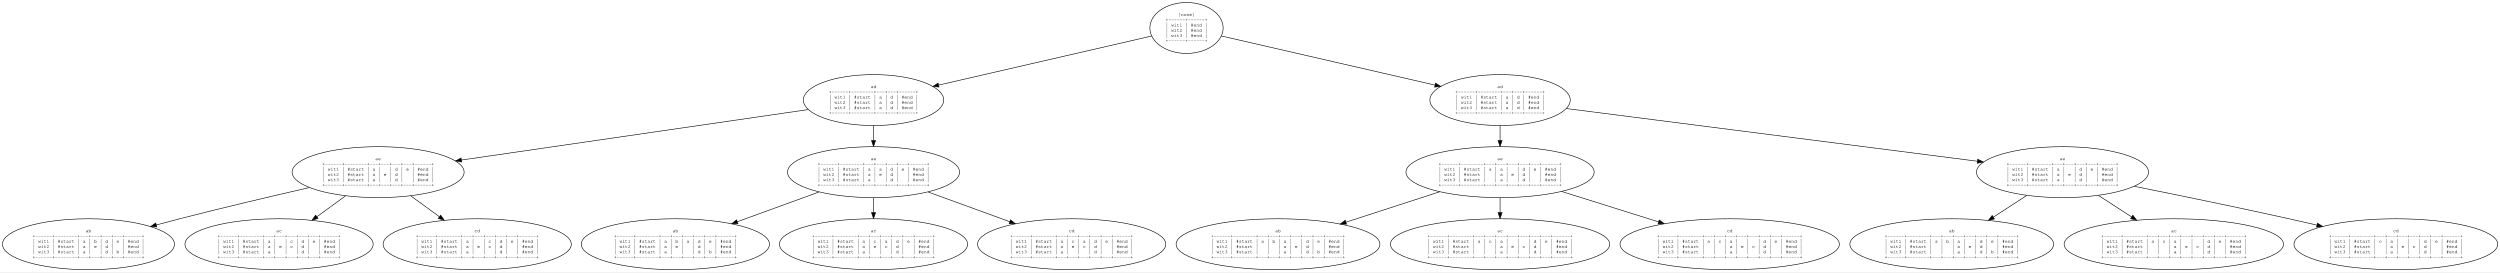
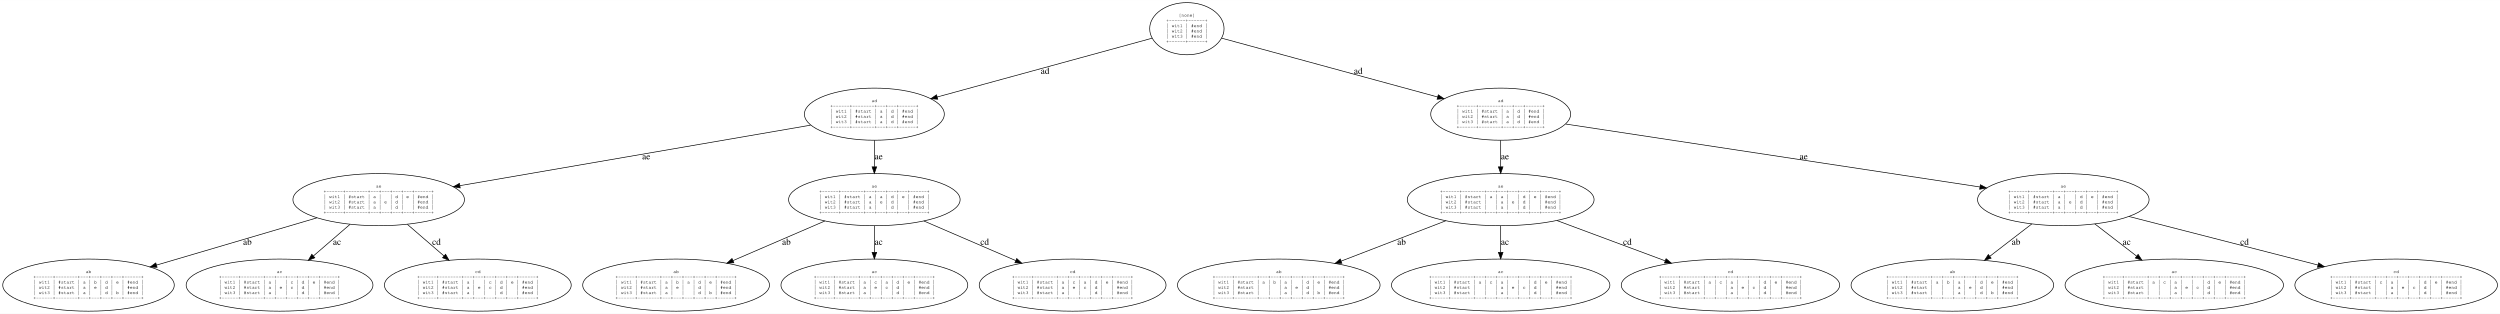
- <svg xmlns="http://www.w3.org/2000/svg" width="4289pt" height="467pt" viewBox="0.00 0.00 4289.44 466.72">
-   <g id="graph0" class="graph" transform="scale(1 1) rotate(0) translate(4 462.725)">
-     <polygon fill="#ffffff" stroke="transparent" points="-4,4 -4,-462.725 4285.441,-462.725 4285.441,4 -4,4" />
+ <svg xmlns="http://www.w3.org/2000/svg" width="3808pt" height="478pt" viewBox="0.00 0.00 3807.96 477.78">
+   <g id="graph0" class="graph" transform="scale(1 1) rotate(0) translate(4 473.7838)">
+     <polygon fill="#ffffff" stroke="transparent" points="-4,4 -4,-473.784 3803.964,-473.784 3803.964,4 -4,4" />
    <g id="node1" class="node">
-       <ellipse fill="none" stroke="#000000" cx="2031.785" cy="-414.884" rx="62.865" ry="43.682" />
-       <text text-anchor="middle" x="2031.785" y="-435.484" font-family="Courier,monospace" font-size="8.00" fill="#000000">[none]</text>
-       <text text-anchor="middle" x="2031.785" y="-426.484" font-family="Courier,monospace" font-size="8.00" fill="#000000">+------+------+</text>
-       <text text-anchor="middle" x="2031.785" y="-417.484" font-family="Courier,monospace" font-size="8.00" fill="#000000">| wit1 | #end |</text>
-       <text text-anchor="middle" x="2031.785" y="-408.484" font-family="Courier,monospace" font-size="8.00" fill="#000000">| wit2 | #end |</text>
-       <text text-anchor="middle" x="2031.785" y="-399.484" font-family="Courier,monospace" font-size="8.00" fill="#000000">| wit3 | #end |</text>
-       <text text-anchor="middle" x="2031.785" y="-390.484" font-family="Courier,monospace" font-size="8.00" fill="#000000">+------+------+</text>
+       <ellipse fill="none" stroke="#000000" cx="1803.815" cy="-430.186" rx="56.637" ry="39.696" />
+       <text text-anchor="middle" x="1803.815" y="-448.586" font-family="Courier,monospace" font-size="7.00" fill="#000000">[none]</text>
+       <text text-anchor="middle" x="1803.815" y="-440.586" font-family="Courier,monospace" font-size="7.00" fill="#000000">+------+------+</text>
+       <text text-anchor="middle" x="1803.815" y="-432.586" font-family="Courier,monospace" font-size="7.00" fill="#000000">| wit1 | #end |</text>
+       <text text-anchor="middle" x="1803.815" y="-424.586" font-family="Courier,monospace" font-size="7.00" fill="#000000">| wit2 | #end |</text>
+       <text text-anchor="middle" x="1803.815" y="-416.586" font-family="Courier,monospace" font-size="7.00" fill="#000000">| wit3 | #end |</text>
+       <text text-anchor="middle" x="1803.815" y="-408.586" font-family="Courier,monospace" font-size="7.00" fill="#000000">+------+------+</text>
    </g>
    <g id="node2" class="node">
-       <ellipse fill="none" stroke="#000000" cx="1494.785" cy="-291.203" rx="120.417" ry="43.682" />
-       <text text-anchor="middle" x="1494.785" y="-311.803" font-family="Courier,monospace" font-size="8.00" fill="#000000">ad</text>
-       <text text-anchor="middle" x="1494.785" y="-302.803" font-family="Courier,monospace" font-size="8.00" fill="#000000">+------+--------+---+---+------+</text>
-       <text text-anchor="middle" x="1494.785" y="-293.803" font-family="Courier,monospace" font-size="8.00" fill="#000000">| wit1 | #start | a | d | #end |</text>
-       <text text-anchor="middle" x="1494.785" y="-284.803" font-family="Courier,monospace" font-size="8.00" fill="#000000">| wit2 | #start | a | d | #end |</text>
-       <text text-anchor="middle" x="1494.785" y="-275.803" font-family="Courier,monospace" font-size="8.00" fill="#000000">| wit3 | #start | a | d | #end |</text>
-       <text text-anchor="middle" x="1494.785" y="-266.803" font-family="Courier,monospace" font-size="8.00" fill="#000000">+------+--------+---+---+------+</text>
+       <ellipse fill="none" stroke="#000000" cx="1327.815" cy="-299.99" rx="106.547" ry="39.696" />
+       <text text-anchor="middle" x="1327.815" y="-318.39" font-family="Courier,monospace" font-size="7.00" fill="#000000">ad</text>
+       <text text-anchor="middle" x="1327.815" y="-310.39" font-family="Courier,monospace" font-size="7.00" fill="#000000">+------+--------+---+---+------+</text>
+       <text text-anchor="middle" x="1327.815" y="-302.39" font-family="Courier,monospace" font-size="7.00" fill="#000000">| wit1 | #start | a | d | #end |</text>
+       <text text-anchor="middle" x="1327.815" y="-294.39" font-family="Courier,monospace" font-size="7.00" fill="#000000">| wit2 | #start | a | d | #end |</text>
+       <text text-anchor="middle" x="1327.815" y="-286.39" font-family="Courier,monospace" font-size="7.00" fill="#000000">| wit3 | #start | a | d | #end |</text>
+       <text text-anchor="middle" x="1327.815" y="-278.39" font-family="Courier,monospace" font-size="7.00" fill="#000000">+------+--------+---+---+------+</text>
    </g>
    <g id="edge1" class="edge">
-       <path fill="none" stroke="#000000" d="M1972.007,-401.116C1883.903,-380.824 1717.638,-342.53 1606.515,-316.937" />
-       <polygon fill="#000000" stroke="#000000" points="1607.138,-313.488 1596.607,-314.655 1605.567,-320.31 1607.138,-313.488" />
+       <path fill="none" stroke="#000000" d="M1751.056,-415.755C1672.112,-394.162 1522.008,-353.106 1423.432,-326.143" />
+       <polygon fill="#000000" stroke="#000000" points="1424.33,-322.76 1413.761,-323.498 1422.483,-329.512 1424.33,-322.76" />
+       <text text-anchor="middle" x="1587.815" y="-361.388" font-family="Times,serif" font-size="14.00" fill="#000000">ad</text>
    </g>
    <g id="node11" class="node">
-       <ellipse fill="none" stroke="#000000" cx="2569.785" cy="-291.203" rx="120.417" ry="43.682" />
-       <text text-anchor="middle" x="2569.785" y="-311.803" font-family="Courier,monospace" font-size="8.00" fill="#000000">ad</text>
-       <text text-anchor="middle" x="2569.785" y="-302.803" font-family="Courier,monospace" font-size="8.00" fill="#000000">+------+--------+---+---+------+</text>
-       <text text-anchor="middle" x="2569.785" y="-293.803" font-family="Courier,monospace" font-size="8.00" fill="#000000">| wit1 | #start | a | d | #end |</text>
-       <text text-anchor="middle" x="2569.785" y="-284.803" font-family="Courier,monospace" font-size="8.00" fill="#000000">| wit2 | #start | a | d | #end |</text>
-       <text text-anchor="middle" x="2569.785" y="-275.803" font-family="Courier,monospace" font-size="8.00" fill="#000000">| wit3 | #start | a | d | #end |</text>
-       <text text-anchor="middle" x="2569.785" y="-266.803" font-family="Courier,monospace" font-size="8.00" fill="#000000">+------+--------+---+---+------+</text>
+       <ellipse fill="none" stroke="#000000" cx="2281.815" cy="-299.99" rx="106.547" ry="39.696" />
+       <text text-anchor="middle" x="2281.815" y="-318.39" font-family="Courier,monospace" font-size="7.00" fill="#000000">ad</text>
+       <text text-anchor="middle" x="2281.815" y="-310.39" font-family="Courier,monospace" font-size="7.00" fill="#000000">+------+--------+---+---+------+</text>
+       <text text-anchor="middle" x="2281.815" y="-302.39" font-family="Courier,monospace" font-size="7.00" fill="#000000">| wit1 | #start | a | d | #end |</text>
+       <text text-anchor="middle" x="2281.815" y="-294.39" font-family="Courier,monospace" font-size="7.00" fill="#000000">| wit2 | #start | a | d | #end |</text>
+       <text text-anchor="middle" x="2281.815" y="-286.39" font-family="Courier,monospace" font-size="7.00" fill="#000000">| wit3 | #start | a | d | #end |</text>
+       <text text-anchor="middle" x="2281.815" y="-278.39" font-family="Courier,monospace" font-size="7.00" fill="#000000">+------+--------+---+---+------+</text>
    </g>
    <g id="edge10" class="edge">
-       <path fill="none" stroke="#000000" d="M2091.675,-401.116C2180.01,-380.809 2346.768,-342.473 2458.099,-316.879" />
-       <polygon fill="#000000" stroke="#000000" points="2459.063,-320.248 2468.024,-314.597 2457.494,-313.426 2459.063,-320.248" />
+       <path fill="none" stroke="#000000" d="M1856.795,-415.755C1936.071,-394.162 2086.806,-353.106 2185.796,-326.143" />
+       <polygon fill="#000000" stroke="#000000" points="2186.779,-329.503 2195.508,-323.498 2184.939,-322.749 2186.779,-329.503" />
+       <text text-anchor="middle" x="2064.815" y="-361.388" font-family="Times,serif" font-size="14.00" fill="#000000">ad</text>
    </g>
    <g id="node3" class="node">
-       <ellipse fill="none" stroke="#000000" cx="644.785" cy="-167.522" rx="147.571" ry="43.682" />
-       <text text-anchor="middle" x="644.785" y="-188.122" font-family="Courier,monospace" font-size="8.00" fill="#000000">ae</text>
-       <text text-anchor="middle" x="644.785" y="-179.122" font-family="Courier,monospace" font-size="8.00" fill="#000000">+------+--------+---+---+---+---+------+</text>
-       <text text-anchor="middle" x="644.785" y="-170.122" font-family="Courier,monospace" font-size="8.00" fill="#000000">| wit1 | #start | a |   | d | e | #end |</text>
-       <text text-anchor="middle" x="644.785" y="-161.122" font-family="Courier,monospace" font-size="8.00" fill="#000000">| wit2 | #start | a | e | d |   | #end |</text>
-       <text text-anchor="middle" x="644.785" y="-152.122" font-family="Courier,monospace" font-size="8.00" fill="#000000">| wit3 | #start | a |   | d |   | #end |</text>
-       <text text-anchor="middle" x="644.785" y="-143.122" font-family="Courier,monospace" font-size="8.00" fill="#000000">+------+--------+---+---+---+---+------+</text>
+       <ellipse fill="none" stroke="#000000" cx="572.815" cy="-169.794" rx="130.63" ry="39.696" />
+       <text text-anchor="middle" x="572.815" y="-188.194" font-family="Courier,monospace" font-size="7.00" fill="#000000">ae</text>
+       <text text-anchor="middle" x="572.815" y="-180.194" font-family="Courier,monospace" font-size="7.00" fill="#000000">+------+--------+---+---+---+---+------+</text>
+       <text text-anchor="middle" x="572.815" y="-172.194" font-family="Courier,monospace" font-size="7.00" fill="#000000">| wit1 | #start | a |   | d | e | #end |</text>
+       <text text-anchor="middle" x="572.815" y="-164.194" font-family="Courier,monospace" font-size="7.00" fill="#000000">| wit2 | #start | a | e | d |   | #end |</text>
+       <text text-anchor="middle" x="572.815" y="-156.194" font-family="Courier,monospace" font-size="7.00" fill="#000000">| wit3 | #start | a |   | d |   | #end |</text>
+       <text text-anchor="middle" x="572.815" y="-148.194" font-family="Courier,monospace" font-size="7.00" fill="#000000">+------+--------+---+---+---+---+------+</text>
    </g>
    <g id="edge2" class="edge">
-       <path fill="none" stroke="#000000" d="M1382.789,-274.907C1229.822,-252.649 955.467,-212.728 787.804,-188.332" />
-       <polygon fill="#000000" stroke="#000000" points="788.064,-184.833 777.664,-186.857 787.056,-191.76 788.064,-184.833" />
+       <path fill="none" stroke="#000000" d="M1230.657,-283.236C1094.297,-259.721 846.134,-216.927 696.675,-191.153" />
+       <polygon fill="#000000" stroke="#000000" points="696.981,-187.654 686.532,-189.404 695.791,-194.552 696.981,-187.654" />
+       <text text-anchor="middle" x="980.315" y="-231.192" font-family="Times,serif" font-size="14.00" fill="#000000">ae</text>
    </g>
    <g id="node7" class="node">
-       <ellipse fill="none" stroke="#000000" cx="1494.785" cy="-167.522" rx="147.571" ry="43.682" />
-       <text text-anchor="middle" x="1494.785" y="-188.122" font-family="Courier,monospace" font-size="8.00" fill="#000000">ae</text>
-       <text text-anchor="middle" x="1494.785" y="-179.122" font-family="Courier,monospace" font-size="8.00" fill="#000000">+------+--------+---+---+---+---+------+</text>
-       <text text-anchor="middle" x="1494.785" y="-170.122" font-family="Courier,monospace" font-size="8.00" fill="#000000">| wit1 | #start | a | a | d | e | #end |</text>
-       <text text-anchor="middle" x="1494.785" y="-161.122" font-family="Courier,monospace" font-size="8.00" fill="#000000">| wit2 | #start | a | e | d |   | #end |</text>
-       <text text-anchor="middle" x="1494.785" y="-152.122" font-family="Courier,monospace" font-size="8.00" fill="#000000">| wit3 | #start | a |   | d |   | #end |</text>
-       <text text-anchor="middle" x="1494.785" y="-143.122" font-family="Courier,monospace" font-size="8.00" fill="#000000">+------+--------+---+---+---+---+------+</text>
+       <ellipse fill="none" stroke="#000000" cx="1327.815" cy="-169.794" rx="130.63" ry="39.696" />
+       <text text-anchor="middle" x="1327.815" y="-188.194" font-family="Courier,monospace" font-size="7.00" fill="#000000">ae</text>
+       <text text-anchor="middle" x="1327.815" y="-180.194" font-family="Courier,monospace" font-size="7.00" fill="#000000">+------+--------+---+---+---+---+------+</text>
+       <text text-anchor="middle" x="1327.815" y="-172.194" font-family="Courier,monospace" font-size="7.00" fill="#000000">| wit1 | #start | a | a | d | e | #end |</text>
+       <text text-anchor="middle" x="1327.815" y="-164.194" font-family="Courier,monospace" font-size="7.00" fill="#000000">| wit2 | #start | a | e | d |   | #end |</text>
+       <text text-anchor="middle" x="1327.815" y="-156.194" font-family="Courier,monospace" font-size="7.00" fill="#000000">| wit3 | #start | a |   | d |   | #end |</text>
+       <text text-anchor="middle" x="1327.815" y="-148.194" font-family="Courier,monospace" font-size="7.00" fill="#000000">+------+--------+---+---+---+---+------+</text>
    </g>
    <g id="edge6" class="edge">
-       <path fill="none" stroke="#000000" d="M1494.785,-247.25C1494.785,-239.055 1494.785,-230.403 1494.785,-221.938" />
-       <polygon fill="#000000" stroke="#000000" points="1498.285,-221.751 1494.785,-211.751 1491.285,-221.751 1498.285,-221.751" />
+       <path fill="none" stroke="#000000" d="M1327.815,-260.219C1327.815,-247.467 1327.815,-233.178 1327.815,-219.791" />
+       <polygon fill="#000000" stroke="#000000" points="1331.315,-219.769 1327.815,-209.77 1324.315,-219.77 1331.315,-219.769" />
+       <text text-anchor="middle" x="1334.315" y="-231.192" font-family="Times,serif" font-size="14.00" fill="#000000">ae</text>
    </g>
    <g id="node4" class="node">
-       <ellipse fill="none" stroke="#000000" cx="147.785" cy="-43.841" rx="147.571" ry="43.682" />
-       <text text-anchor="middle" x="147.785" y="-64.441" font-family="Courier,monospace" font-size="8.00" fill="#000000">ab</text>
-       <text text-anchor="middle" x="147.785" y="-55.441" font-family="Courier,monospace" font-size="8.00" fill="#000000">+------+--------+---+---+---+---+------+</text>
-       <text text-anchor="middle" x="147.785" y="-46.441" font-family="Courier,monospace" font-size="8.00" fill="#000000">| wit1 | #start | a | b | d | e | #end |</text>
-       <text text-anchor="middle" x="147.785" y="-37.441" font-family="Courier,monospace" font-size="8.00" fill="#000000">| wit2 | #start | a | e | d |   | #end |</text>
-       <text text-anchor="middle" x="147.785" y="-28.441" font-family="Courier,monospace" font-size="8.00" fill="#000000">| wit3 | #start | a |   | d | b | #end |</text>
-       <text text-anchor="middle" x="147.785" y="-19.441" font-family="Courier,monospace" font-size="8.00" fill="#000000">+------+--------+---+---+---+---+------+</text>
+       <ellipse fill="none" stroke="#000000" cx="130.815" cy="-39.598" rx="130.63" ry="39.696" />
+       <text text-anchor="middle" x="130.815" y="-57.998" font-family="Courier,monospace" font-size="7.00" fill="#000000">ab</text>
+       <text text-anchor="middle" x="130.815" y="-49.998" font-family="Courier,monospace" font-size="7.00" fill="#000000">+------+--------+---+---+---+---+------+</text>
+       <text text-anchor="middle" x="130.815" y="-41.998" font-family="Courier,monospace" font-size="7.00" fill="#000000">| wit1 | #start | a | b | d | e | #end |</text>
+       <text text-anchor="middle" x="130.815" y="-33.998" font-family="Courier,monospace" font-size="7.00" fill="#000000">| wit2 | #start | a | e | d |   | #end |</text>
+       <text text-anchor="middle" x="130.815" y="-25.998" font-family="Courier,monospace" font-size="7.00" fill="#000000">| wit3 | #start | a |   | d | b | #end |</text>
+       <text text-anchor="middle" x="130.815" y="-17.998" font-family="Courier,monospace" font-size="7.00" fill="#000000">+------+--------+---+---+---+---+------+</text>
    </g>
    <g id="edge3" class="edge">
-       <path fill="none" stroke="#000000" d="M526.477,-141.014C460.976,-126.018 378.193,-106.541 304.785,-87.681 291.662,-84.31 277.956,-80.666 264.344,-76.969" />
-       <polygon fill="#000000" stroke="#000000" points="265.027,-73.528 254.458,-74.272 263.184,-80.281 265.027,-73.528" />
+       <path fill="none" stroke="#000000" d="M478.808,-142.103C407.125,-120.988 308.461,-91.926 234.492,-70.137" />
+       <polygon fill="#000000" stroke="#000000" points="235.264,-66.716 224.682,-67.248 233.286,-73.431 235.264,-66.716" />
+       <text text-anchor="middle" x="372.815" y="-100.996" font-family="Times,serif" font-size="14.00" fill="#000000">ab</text>
    </g>
    <g id="node5" class="node">
-       <ellipse fill="none" stroke="#000000" cx="474.785" cy="-43.841" rx="161.441" ry="43.682" />
-       <text text-anchor="middle" x="474.785" y="-64.441" font-family="Courier,monospace" font-size="8.00" fill="#000000">ac</text>
-       <text text-anchor="middle" x="474.785" y="-55.441" font-family="Courier,monospace" font-size="8.00" fill="#000000">+------+--------+---+---+---+---+---+------+</text>
-       <text text-anchor="middle" x="474.785" y="-46.441" font-family="Courier,monospace" font-size="8.00" fill="#000000">| wit1 | #start | a |   | c | d | e | #end |</text>
-       <text text-anchor="middle" x="474.785" y="-37.441" font-family="Courier,monospace" font-size="8.00" fill="#000000">| wit2 | #start | a | e | c | d |   | #end |</text>
-       <text text-anchor="middle" x="474.785" y="-28.441" font-family="Courier,monospace" font-size="8.00" fill="#000000">| wit3 | #start | a |   |   | d |   | #end |</text>
-       <text text-anchor="middle" x="474.785" y="-19.441" font-family="Courier,monospace" font-size="8.00" fill="#000000">+------+--------+---+---+---+---+---+------+</text>
+       <ellipse fill="none" stroke="#000000" cx="421.815" cy="-39.598" rx="142.257" ry="39.696" />
+       <text text-anchor="middle" x="421.815" y="-57.998" font-family="Courier,monospace" font-size="7.00" fill="#000000">ac</text>
+       <text text-anchor="middle" x="421.815" y="-49.998" font-family="Courier,monospace" font-size="7.00" fill="#000000">+------+--------+---+---+---+---+---+------+</text>
+       <text text-anchor="middle" x="421.815" y="-41.998" font-family="Courier,monospace" font-size="7.00" fill="#000000">| wit1 | #start | a |   | c | d | e | #end |</text>
+       <text text-anchor="middle" x="421.815" y="-33.998" font-family="Courier,monospace" font-size="7.00" fill="#000000">| wit2 | #start | a | e | c | d |   | #end |</text>
+       <text text-anchor="middle" x="421.815" y="-25.998" font-family="Courier,monospace" font-size="7.00" fill="#000000">| wit3 | #start | a |   |   | d |   | #end |</text>
+       <text text-anchor="middle" x="421.815" y="-17.998" font-family="Courier,monospace" font-size="7.00" fill="#000000">+------+--------+---+---+---+---+---+------+</text>
    </g>
    <g id="edge4" class="edge">
-       <path fill="none" stroke="#000000" d="M588.65,-126.681C573.002,-115.297 555.873,-102.835 539.762,-91.113" />
-       <polygon fill="#000000" stroke="#000000" points="541.588,-88.114 531.443,-85.061 537.47,-93.774 541.588,-88.114" />
+       <path fill="none" stroke="#000000" d="M529.139,-132.136C511.686,-117.088 491.456,-99.644 473.296,-83.986" />
+       <polygon fill="#000000" stroke="#000000" points="475.512,-81.276 465.653,-77.397 470.941,-86.578 475.512,-81.276" />
+       <text text-anchor="middle" x="509.315" y="-100.996" font-family="Times,serif" font-size="14.00" fill="#000000">ac</text>
    </g>
    <g id="node6" class="node">
-       <ellipse fill="none" stroke="#000000" cx="814.785" cy="-43.841" rx="161.441" ry="43.682" />
-       <text text-anchor="middle" x="814.785" y="-64.441" font-family="Courier,monospace" font-size="8.00" fill="#000000">cd</text>
-       <text text-anchor="middle" x="814.785" y="-55.441" font-family="Courier,monospace" font-size="8.00" fill="#000000">+------+--------+---+---+---+---+---+------+</text>
-       <text text-anchor="middle" x="814.785" y="-46.441" font-family="Courier,monospace" font-size="8.00" fill="#000000">| wit1 | #start | a |   | c | d | e | #end |</text>
-       <text text-anchor="middle" x="814.785" y="-37.441" font-family="Courier,monospace" font-size="8.00" fill="#000000">| wit2 | #start | a | e | c | d |   | #end |</text>
-       <text text-anchor="middle" x="814.785" y="-28.441" font-family="Courier,monospace" font-size="8.00" fill="#000000">| wit3 | #start | a |   |   | d |   | #end |</text>
-       <text text-anchor="middle" x="814.785" y="-19.441" font-family="Courier,monospace" font-size="8.00" fill="#000000">+------+--------+---+---+---+---+---+------+</text>
+       <ellipse fill="none" stroke="#000000" cx="723.815" cy="-39.598" rx="142.257" ry="39.696" />
+       <text text-anchor="middle" x="723.815" y="-57.998" font-family="Courier,monospace" font-size="7.00" fill="#000000">cd</text>
+       <text text-anchor="middle" x="723.815" y="-49.998" font-family="Courier,monospace" font-size="7.00" fill="#000000">+------+--------+---+---+---+---+---+------+</text>
+       <text text-anchor="middle" x="723.815" y="-41.998" font-family="Courier,monospace" font-size="7.00" fill="#000000">| wit1 | #start | a |   | c | d | e | #end |</text>
+       <text text-anchor="middle" x="723.815" y="-33.998" font-family="Courier,monospace" font-size="7.00" fill="#000000">| wit2 | #start | a | e | c | d |   | #end |</text>
+       <text text-anchor="middle" x="723.815" y="-25.998" font-family="Courier,monospace" font-size="7.00" fill="#000000">| wit3 | #start | a |   |   | d |   | #end |</text>
+       <text text-anchor="middle" x="723.815" y="-17.998" font-family="Courier,monospace" font-size="7.00" fill="#000000">+------+--------+---+---+---+---+---+------+</text>
    </g>
    <g id="edge5" class="edge">
-       <path fill="none" stroke="#000000" d="M700.921,-126.681C716.569,-115.297 733.698,-102.835 749.809,-91.113" />
-       <polygon fill="#000000" stroke="#000000" points="752.101,-93.774 758.128,-85.061 747.982,-88.114 752.101,-93.774" />
+       <path fill="none" stroke="#000000" d="M616.49,-132.136C633.943,-117.088 654.173,-99.644 672.334,-83.986" />
+       <polygon fill="#000000" stroke="#000000" points="674.688,-86.578 679.976,-77.397 670.117,-81.276 674.688,-86.578" />
+       <text text-anchor="middle" x="660.815" y="-100.996" font-family="Times,serif" font-size="14.00" fill="#000000">cd</text>
    </g>
    <g id="node8" class="node">
-       <ellipse fill="none" stroke="#000000" cx="1154.785" cy="-43.841" rx="161.441" ry="43.682" />
-       <text text-anchor="middle" x="1154.785" y="-64.441" font-family="Courier,monospace" font-size="8.00" fill="#000000">ab</text>
-       <text text-anchor="middle" x="1154.785" y="-55.441" font-family="Courier,monospace" font-size="8.00" fill="#000000">+------+--------+---+---+---+---+---+------+</text>
-       <text text-anchor="middle" x="1154.785" y="-46.441" font-family="Courier,monospace" font-size="8.00" fill="#000000">| wit1 | #start | a | b | a | d | e | #end |</text>
-       <text text-anchor="middle" x="1154.785" y="-37.441" font-family="Courier,monospace" font-size="8.00" fill="#000000">| wit2 | #start | a | e |   | d |   | #end |</text>
-       <text text-anchor="middle" x="1154.785" y="-28.441" font-family="Courier,monospace" font-size="8.00" fill="#000000">| wit3 | #start | a |   |   | d | b | #end |</text>
-       <text text-anchor="middle" x="1154.785" y="-19.441" font-family="Courier,monospace" font-size="8.00" fill="#000000">+------+--------+---+---+---+---+---+------+</text>
+       <ellipse fill="none" stroke="#000000" cx="1025.815" cy="-39.598" rx="142.257" ry="39.696" />
+       <text text-anchor="middle" x="1025.815" y="-57.998" font-family="Courier,monospace" font-size="7.00" fill="#000000">ab</text>
+       <text text-anchor="middle" x="1025.815" y="-49.998" font-family="Courier,monospace" font-size="7.00" fill="#000000">+------+--------+---+---+---+---+---+------+</text>
+       <text text-anchor="middle" x="1025.815" y="-41.998" font-family="Courier,monospace" font-size="7.00" fill="#000000">| wit1 | #start | a | b | a | d | e | #end |</text>
+       <text text-anchor="middle" x="1025.815" y="-33.998" font-family="Courier,monospace" font-size="7.00" fill="#000000">| wit2 | #start | a | e |   | d |   | #end |</text>
+       <text text-anchor="middle" x="1025.815" y="-25.998" font-family="Courier,monospace" font-size="7.00" fill="#000000">| wit3 | #start | a |   |   | d | b | #end |</text>
+       <text text-anchor="middle" x="1025.815" y="-17.998" font-family="Courier,monospace" font-size="7.00" fill="#000000">+------+--------+---+---+---+---+---+------+</text>
    </g>
    <g id="edge7" class="edge">
-       <path fill="none" stroke="#000000" d="M1400.979,-133.398C1357.58,-117.611 1305.827,-98.785 1260.997,-82.477" />
-       <polygon fill="#000000" stroke="#000000" points="1262.135,-79.167 1251.541,-79.037 1259.742,-85.745 1262.135,-79.167" />
+       <path fill="none" stroke="#000000" d="M1252.386,-137.276C1209.897,-118.958 1156.652,-96.004 1112.456,-76.95" />
+       <polygon fill="#000000" stroke="#000000" points="1113.738,-73.692 1103.17,-72.947 1110.967,-80.12 1113.738,-73.692" />
+       <text text-anchor="middle" x="1193.815" y="-100.996" font-family="Times,serif" font-size="14.00" fill="#000000">ab</text>
    </g>
    <g id="node9" class="node">
-       <ellipse fill="none" stroke="#000000" cx="1494.785" cy="-43.841" rx="161.441" ry="43.682" />
-       <text text-anchor="middle" x="1494.785" y="-64.441" font-family="Courier,monospace" font-size="8.00" fill="#000000">ac</text>
-       <text text-anchor="middle" x="1494.785" y="-55.441" font-family="Courier,monospace" font-size="8.00" fill="#000000">+------+--------+---+---+---+---+---+------+</text>
-       <text text-anchor="middle" x="1494.785" y="-46.441" font-family="Courier,monospace" font-size="8.00" fill="#000000">| wit1 | #start | a | c | a | d | e | #end |</text>
-       <text text-anchor="middle" x="1494.785" y="-37.441" font-family="Courier,monospace" font-size="8.00" fill="#000000">| wit2 | #start | a | e | c | d |   | #end |</text>
-       <text text-anchor="middle" x="1494.785" y="-28.441" font-family="Courier,monospace" font-size="8.00" fill="#000000">| wit3 | #start | a |   |   | d |   | #end |</text>
-       <text text-anchor="middle" x="1494.785" y="-19.441" font-family="Courier,monospace" font-size="8.00" fill="#000000">+------+--------+---+---+---+---+---+------+</text>
+       <ellipse fill="none" stroke="#000000" cx="1327.815" cy="-39.598" rx="142.257" ry="39.696" />
+       <text text-anchor="middle" x="1327.815" y="-57.998" font-family="Courier,monospace" font-size="7.00" fill="#000000">ac</text>
+       <text text-anchor="middle" x="1327.815" y="-49.998" font-family="Courier,monospace" font-size="7.00" fill="#000000">+------+--------+---+---+---+---+---+------+</text>
+       <text text-anchor="middle" x="1327.815" y="-41.998" font-family="Courier,monospace" font-size="7.00" fill="#000000">| wit1 | #start | a | c | a | d | e | #end |</text>
+       <text text-anchor="middle" x="1327.815" y="-33.998" font-family="Courier,monospace" font-size="7.00" fill="#000000">| wit2 | #start | a | e | c | d |   | #end |</text>
+       <text text-anchor="middle" x="1327.815" y="-25.998" font-family="Courier,monospace" font-size="7.00" fill="#000000">| wit3 | #start | a |   |   | d |   | #end |</text>
+       <text text-anchor="middle" x="1327.815" y="-17.998" font-family="Courier,monospace" font-size="7.00" fill="#000000">+------+--------+---+---+---+---+---+------+</text>
    </g>
    <g id="edge8" class="edge">
-       <path fill="none" stroke="#000000" d="M1494.785,-123.568C1494.785,-115.374 1494.785,-106.722 1494.785,-98.257" />
-       <polygon fill="#000000" stroke="#000000" points="1498.285,-98.069 1494.785,-88.069 1491.285,-98.07 1498.285,-98.069" />
+       <path fill="none" stroke="#000000" d="M1327.815,-130.023C1327.815,-117.271 1327.815,-102.982 1327.815,-89.595" />
+       <polygon fill="#000000" stroke="#000000" points="1331.315,-89.574 1327.815,-79.574 1324.315,-89.574 1331.315,-89.574" />
+       <text text-anchor="middle" x="1334.315" y="-100.996" font-family="Times,serif" font-size="14.00" fill="#000000">ac</text>
    </g>
    <g id="node10" class="node">
-       <ellipse fill="none" stroke="#000000" cx="1834.785" cy="-43.841" rx="161.441" ry="43.682" />
-       <text text-anchor="middle" x="1834.785" y="-64.441" font-family="Courier,monospace" font-size="8.00" fill="#000000">cd</text>
-       <text text-anchor="middle" x="1834.785" y="-55.441" font-family="Courier,monospace" font-size="8.00" fill="#000000">+------+--------+---+---+---+---+---+------+</text>
-       <text text-anchor="middle" x="1834.785" y="-46.441" font-family="Courier,monospace" font-size="8.00" fill="#000000">| wit1 | #start | a | c | a | d | e | #end |</text>
-       <text text-anchor="middle" x="1834.785" y="-37.441" font-family="Courier,monospace" font-size="8.00" fill="#000000">| wit2 | #start | a | e | c | d |   | #end |</text>
-       <text text-anchor="middle" x="1834.785" y="-28.441" font-family="Courier,monospace" font-size="8.00" fill="#000000">| wit3 | #start | a |   |   | d |   | #end |</text>
-       <text text-anchor="middle" x="1834.785" y="-19.441" font-family="Courier,monospace" font-size="8.00" fill="#000000">+------+--------+---+---+---+---+---+------+</text>
+       <ellipse fill="none" stroke="#000000" cx="1629.815" cy="-39.598" rx="142.257" ry="39.696" />
+       <text text-anchor="middle" x="1629.815" y="-57.998" font-family="Courier,monospace" font-size="7.00" fill="#000000">cd</text>
+       <text text-anchor="middle" x="1629.815" y="-49.998" font-family="Courier,monospace" font-size="7.00" fill="#000000">+------+--------+---+---+---+---+---+------+</text>
+       <text text-anchor="middle" x="1629.815" y="-41.998" font-family="Courier,monospace" font-size="7.00" fill="#000000">| wit1 | #start | a | c | a | d | e | #end |</text>
+       <text text-anchor="middle" x="1629.815" y="-33.998" font-family="Courier,monospace" font-size="7.00" fill="#000000">| wit2 | #start | a | e | c | d |   | #end |</text>
+       <text text-anchor="middle" x="1629.815" y="-25.998" font-family="Courier,monospace" font-size="7.00" fill="#000000">| wit3 | #start | a |   |   | d |   | #end |</text>
+       <text text-anchor="middle" x="1629.815" y="-17.998" font-family="Courier,monospace" font-size="7.00" fill="#000000">+------+--------+---+---+---+---+---+------+</text>
    </g>
    <g id="edge9" class="edge">
-       <path fill="none" stroke="#000000" d="M1588.592,-133.398C1631.991,-117.611 1683.743,-98.785 1728.574,-82.477" />
-       <polygon fill="#000000" stroke="#000000" points="1729.828,-85.745 1738.029,-79.037 1727.435,-79.167 1729.828,-85.745" />
+       <path fill="none" stroke="#000000" d="M1403.243,-137.276C1445.732,-118.958 1498.977,-96.004 1543.173,-76.95" />
+       <polygon fill="#000000" stroke="#000000" points="1544.662,-80.12 1552.46,-72.947 1541.891,-73.692 1544.662,-80.12" />
+       <text text-anchor="middle" x="1495.815" y="-100.996" font-family="Times,serif" font-size="14.00" fill="#000000">cd</text>
    </g>
    <g id="node12" class="node">
-       <ellipse fill="none" stroke="#000000" cx="2569.785" cy="-167.522" rx="161.441" ry="43.682" />
-       <text text-anchor="middle" x="2569.785" y="-188.122" font-family="Courier,monospace" font-size="8.00" fill="#000000">ae</text>
-       <text text-anchor="middle" x="2569.785" y="-179.122" font-family="Courier,monospace" font-size="8.00" fill="#000000">+------+--------+---+---+---+---+---+------+</text>
-       <text text-anchor="middle" x="2569.785" y="-170.122" font-family="Courier,monospace" font-size="8.00" fill="#000000">| wit1 | #start | a | a |   | d | e | #end |</text>
-       <text text-anchor="middle" x="2569.785" y="-161.122" font-family="Courier,monospace" font-size="8.00" fill="#000000">| wit2 | #start |   | a | e | d |   | #end |</text>
-       <text text-anchor="middle" x="2569.785" y="-152.122" font-family="Courier,monospace" font-size="8.00" fill="#000000">| wit3 | #start |   | a |   | d |   | #end |</text>
-       <text text-anchor="middle" x="2569.785" y="-143.122" font-family="Courier,monospace" font-size="8.00" fill="#000000">+------+--------+---+---+---+---+---+------+</text>
+       <ellipse fill="none" stroke="#000000" cx="2281.815" cy="-169.794" rx="142.257" ry="39.696" />
+       <text text-anchor="middle" x="2281.815" y="-188.194" font-family="Courier,monospace" font-size="7.00" fill="#000000">ae</text>
+       <text text-anchor="middle" x="2281.815" y="-180.194" font-family="Courier,monospace" font-size="7.00" fill="#000000">+------+--------+---+---+---+---+---+------+</text>
+       <text text-anchor="middle" x="2281.815" y="-172.194" font-family="Courier,monospace" font-size="7.00" fill="#000000">| wit1 | #start | a | a |   | d | e | #end |</text>
+       <text text-anchor="middle" x="2281.815" y="-164.194" font-family="Courier,monospace" font-size="7.00" fill="#000000">| wit2 | #start |   | a | e | d |   | #end |</text>
+       <text text-anchor="middle" x="2281.815" y="-156.194" font-family="Courier,monospace" font-size="7.00" fill="#000000">| wit3 | #start |   | a |   | d |   | #end |</text>
+       <text text-anchor="middle" x="2281.815" y="-148.194" font-family="Courier,monospace" font-size="7.00" fill="#000000">+------+--------+---+---+---+---+---+------+</text>
    </g>
    <g id="edge11" class="edge">
-       <path fill="none" stroke="#000000" d="M2569.785,-247.25C2569.785,-239.055 2569.785,-230.403 2569.785,-221.938" />
-       <polygon fill="#000000" stroke="#000000" points="2573.285,-221.751 2569.785,-211.751 2566.285,-221.751 2573.285,-221.751" />
+       <path fill="none" stroke="#000000" d="M2281.815,-260.219C2281.815,-247.467 2281.815,-233.178 2281.815,-219.791" />
+       <polygon fill="#000000" stroke="#000000" points="2285.315,-219.769 2281.815,-209.77 2278.315,-219.77 2285.315,-219.769" />
+       <text text-anchor="middle" x="2288.315" y="-231.192" font-family="Times,serif" font-size="14.00" fill="#000000">ae</text>
    </g>
    <g id="node16" class="node">
-       <ellipse fill="none" stroke="#000000" cx="3534.785" cy="-167.522" rx="147.571" ry="43.682" />
-       <text text-anchor="middle" x="3534.785" y="-188.122" font-family="Courier,monospace" font-size="8.00" fill="#000000">ae</text>
-       <text text-anchor="middle" x="3534.785" y="-179.122" font-family="Courier,monospace" font-size="8.00" fill="#000000">+------+--------+---+---+---+---+------+</text>
-       <text text-anchor="middle" x="3534.785" y="-170.122" font-family="Courier,monospace" font-size="8.00" fill="#000000">| wit1 | #start | a |   | d | e | #end |</text>
-       <text text-anchor="middle" x="3534.785" y="-161.122" font-family="Courier,monospace" font-size="8.00" fill="#000000">| wit2 | #start | a | e | d |   | #end |</text>
-       <text text-anchor="middle" x="3534.785" y="-152.122" font-family="Courier,monospace" font-size="8.00" fill="#000000">| wit3 | #start | a |   | d |   | #end |</text>
-       <text text-anchor="middle" x="3534.785" y="-143.122" font-family="Courier,monospace" font-size="8.00" fill="#000000">+------+--------+---+---+---+---+------+</text>
+       <ellipse fill="none" stroke="#000000" cx="3138.815" cy="-169.794" rx="130.63" ry="39.696" />
+       <text text-anchor="middle" x="3138.815" y="-188.194" font-family="Courier,monospace" font-size="7.00" fill="#000000">ae</text>
+       <text text-anchor="middle" x="3138.815" y="-180.194" font-family="Courier,monospace" font-size="7.00" fill="#000000">+------+--------+---+---+---+---+------+</text>
+       <text text-anchor="middle" x="3138.815" y="-172.194" font-family="Courier,monospace" font-size="7.00" fill="#000000">| wit1 | #start | a |   | d | e | #end |</text>
+       <text text-anchor="middle" x="3138.815" y="-164.194" font-family="Courier,monospace" font-size="7.00" fill="#000000">| wit2 | #start | a | e | d |   | #end |</text>
+       <text text-anchor="middle" x="3138.815" y="-156.194" font-family="Courier,monospace" font-size="7.00" fill="#000000">| wit3 | #start | a |   | d |   | #end |</text>
+       <text text-anchor="middle" x="3138.815" y="-148.194" font-family="Courier,monospace" font-size="7.00" fill="#000000">+------+--------+---+---+---+---+------+</text>
    </g>
    <g id="edge15" class="edge">
-       <path fill="none" stroke="#000000" d="M2683.321,-276.652C2858.759,-254.166 3195.624,-210.991 3388.891,-186.221" />
-       <polygon fill="#000000" stroke="#000000" points="3389.367,-189.689 3398.841,-184.946 3388.477,-182.745 3389.367,-189.689" />
+       <path fill="none" stroke="#000000" d="M2380.961,-284.928C2537.02,-261.219 2839.845,-215.214 3011.689,-189.107" />
+       <polygon fill="#000000" stroke="#000000" points="3012.44,-192.533 3021.8,-187.571 3011.388,-185.613 3012.44,-192.533" />
+       <text text-anchor="middle" x="2743.315" y="-231.192" font-family="Times,serif" font-size="14.00" fill="#000000">ae</text>
    </g>
    <g id="node13" class="node">
-       <ellipse fill="none" stroke="#000000" cx="2188.785" cy="-43.841" rx="174.811" ry="43.682" />
-       <text text-anchor="middle" x="2188.785" y="-64.441" font-family="Courier,monospace" font-size="8.00" fill="#000000">ab</text>
-       <text text-anchor="middle" x="2188.785" y="-55.441" font-family="Courier,monospace" font-size="8.00" fill="#000000">+------+--------+---+---+---+---+---+---+------+</text>
-       <text text-anchor="middle" x="2188.785" y="-46.441" font-family="Courier,monospace" font-size="8.00" fill="#000000">| wit1 | #start | a | b | a |   | d | e | #end |</text>
-       <text text-anchor="middle" x="2188.785" y="-37.441" font-family="Courier,monospace" font-size="8.00" fill="#000000">| wit2 | #start |   |   | a | e | d |   | #end |</text>
-       <text text-anchor="middle" x="2188.785" y="-28.441" font-family="Courier,monospace" font-size="8.00" fill="#000000">| wit3 | #start |   |   | a |   | d | b | #end |</text>
-       <text text-anchor="middle" x="2188.785" y="-19.441" font-family="Courier,monospace" font-size="8.00" fill="#000000">+------+--------+---+---+---+---+---+---+------+</text>
+       <ellipse fill="none" stroke="#000000" cx="1943.815" cy="-39.598" rx="154.299" ry="39.696" />
+       <text text-anchor="middle" x="1943.815" y="-57.998" font-family="Courier,monospace" font-size="7.00" fill="#000000">ab</text>
+       <text text-anchor="middle" x="1943.815" y="-49.998" font-family="Courier,monospace" font-size="7.00" fill="#000000">+------+--------+---+---+---+---+---+---+------+</text>
+       <text text-anchor="middle" x="1943.815" y="-41.998" font-family="Courier,monospace" font-size="7.00" fill="#000000">| wit1 | #start | a | b | a |   | d | e | #end |</text>
+       <text text-anchor="middle" x="1943.815" y="-33.998" font-family="Courier,monospace" font-size="7.00" fill="#000000">| wit2 | #start |   |   | a | e | d |   | #end |</text>
+       <text text-anchor="middle" x="1943.815" y="-25.998" font-family="Courier,monospace" font-size="7.00" fill="#000000">| wit3 | #start |   |   | a |   | d | b | #end |</text>
+       <text text-anchor="middle" x="1943.815" y="-17.998" font-family="Courier,monospace" font-size="7.00" fill="#000000">+------+--------+---+---+---+---+---+---+------+</text>
    </g>
    <g id="edge12" class="edge">
-       <path fill="none" stroke="#000000" d="M2466.179,-133.889C2416.495,-117.76 2356.777,-98.374 2305.496,-81.728" />
-       <polygon fill="#000000" stroke="#000000" points="2306.283,-78.303 2295.691,-78.545 2304.122,-84.961 2306.283,-78.303" />
+       <path fill="none" stroke="#000000" d="M2198.264,-137.611C2149.963,-119.005 2089.024,-95.532 2038.894,-76.222" />
+       <polygon fill="#000000" stroke="#000000" points="2039.932,-72.871 2029.342,-72.543 2037.415,-79.403 2039.932,-72.871" />
+       <text text-anchor="middle" x="2130.815" y="-100.996" font-family="Times,serif" font-size="14.00" fill="#000000">ab</text>
    </g>
    <g id="node14" class="node">
-       <ellipse fill="none" stroke="#000000" cx="2569.785" cy="-43.841" rx="188.181" ry="43.682" />
-       <text text-anchor="middle" x="2569.785" y="-64.441" font-family="Courier,monospace" font-size="8.00" fill="#000000">ac</text>
-       <text text-anchor="middle" x="2569.785" y="-55.441" font-family="Courier,monospace" font-size="8.00" fill="#000000">+------+--------+---+---+---+---+---+---+---+------+</text>
-       <text text-anchor="middle" x="2569.785" y="-46.441" font-family="Courier,monospace" font-size="8.00" fill="#000000">| wit1 | #start | a | c | a |   |   | d | e | #end |</text>
-       <text text-anchor="middle" x="2569.785" y="-37.441" font-family="Courier,monospace" font-size="8.00" fill="#000000">| wit2 | #start |   |   | a | e | c | d |   | #end |</text>
-       <text text-anchor="middle" x="2569.785" y="-28.441" font-family="Courier,monospace" font-size="8.00" fill="#000000">| wit3 | #start |   |   | a |   |   | d |   | #end |</text>
-       <text text-anchor="middle" x="2569.785" y="-19.441" font-family="Courier,monospace" font-size="8.00" fill="#000000">+------+--------+---+---+---+---+---+---+---+------+</text>
+       <ellipse fill="none" stroke="#000000" cx="2281.815" cy="-39.598" rx="166.34" ry="39.696" />
+       <text text-anchor="middle" x="2281.815" y="-57.998" font-family="Courier,monospace" font-size="7.00" fill="#000000">ac</text>
+       <text text-anchor="middle" x="2281.815" y="-49.998" font-family="Courier,monospace" font-size="7.00" fill="#000000">+------+--------+---+---+---+---+---+---+---+------+</text>
+       <text text-anchor="middle" x="2281.815" y="-41.998" font-family="Courier,monospace" font-size="7.00" fill="#000000">| wit1 | #start | a | c | a |   |   | d | e | #end |</text>
+       <text text-anchor="middle" x="2281.815" y="-33.998" font-family="Courier,monospace" font-size="7.00" fill="#000000">| wit2 | #start |   |   | a | e | c | d |   | #end |</text>
+       <text text-anchor="middle" x="2281.815" y="-25.998" font-family="Courier,monospace" font-size="7.00" fill="#000000">| wit3 | #start |   |   | a |   |   | d |   | #end |</text>
+       <text text-anchor="middle" x="2281.815" y="-17.998" font-family="Courier,monospace" font-size="7.00" fill="#000000">+------+--------+---+---+---+---+---+---+---+------+</text>
    </g>
    <g id="edge13" class="edge">
-       <path fill="none" stroke="#000000" d="M2569.785,-123.568C2569.785,-115.374 2569.785,-106.722 2569.785,-98.257" />
-       <polygon fill="#000000" stroke="#000000" points="2573.285,-98.069 2569.785,-88.069 2566.285,-98.07 2573.285,-98.069" />
+       <path fill="none" stroke="#000000" d="M2281.815,-130.023C2281.815,-117.271 2281.815,-102.982 2281.815,-89.595" />
+       <polygon fill="#000000" stroke="#000000" points="2285.315,-89.574 2281.815,-79.574 2278.315,-89.574 2285.315,-89.574" />
+       <text text-anchor="middle" x="2288.315" y="-100.996" font-family="Times,serif" font-size="14.00" fill="#000000">ac</text>
    </g>
    <g id="node15" class="node">
-       <ellipse fill="none" stroke="#000000" cx="2963.785" cy="-43.841" rx="188.181" ry="43.682" />
-       <text text-anchor="middle" x="2963.785" y="-64.441" font-family="Courier,monospace" font-size="8.00" fill="#000000">cd</text>
-       <text text-anchor="middle" x="2963.785" y="-55.441" font-family="Courier,monospace" font-size="8.00" fill="#000000">+------+--------+---+---+---+---+---+---+---+------+</text>
-       <text text-anchor="middle" x="2963.785" y="-46.441" font-family="Courier,monospace" font-size="8.00" fill="#000000">| wit1 | #start | a | c | a |   |   | d | e | #end |</text>
-       <text text-anchor="middle" x="2963.785" y="-37.441" font-family="Courier,monospace" font-size="8.00" fill="#000000">| wit2 | #start |   |   | a | e | c | d |   | #end |</text>
-       <text text-anchor="middle" x="2963.785" y="-28.441" font-family="Courier,monospace" font-size="8.00" fill="#000000">| wit3 | #start |   |   | a |   |   | d |   | #end |</text>
-       <text text-anchor="middle" x="2963.785" y="-19.441" font-family="Courier,monospace" font-size="8.00" fill="#000000">+------+--------+---+---+---+---+---+---+---+------+</text>
+       <ellipse fill="none" stroke="#000000" cx="2631.815" cy="-39.598" rx="166.34" ry="39.696" />
+       <text text-anchor="middle" x="2631.815" y="-57.998" font-family="Courier,monospace" font-size="7.00" fill="#000000">cd</text>
+       <text text-anchor="middle" x="2631.815" y="-49.998" font-family="Courier,monospace" font-size="7.00" fill="#000000">+------+--------+---+---+---+---+---+---+---+------+</text>
+       <text text-anchor="middle" x="2631.815" y="-41.998" font-family="Courier,monospace" font-size="7.00" fill="#000000">| wit1 | #start | a | c | a |   |   | d | e | #end |</text>
+       <text text-anchor="middle" x="2631.815" y="-33.998" font-family="Courier,monospace" font-size="7.00" fill="#000000">| wit2 | #start |   |   | a | e | c | d |   | #end |</text>
+       <text text-anchor="middle" x="2631.815" y="-25.998" font-family="Courier,monospace" font-size="7.00" fill="#000000">| wit3 | #start |   |   | a |   |   | d |   | #end |</text>
+       <text text-anchor="middle" x="2631.815" y="-17.998" font-family="Courier,monospace" font-size="7.00" fill="#000000">+------+--------+---+---+---+---+---+---+---+------+</text>
    </g>
    <g id="edge14" class="edge">
-       <path fill="none" stroke="#000000" d="M2675.37,-134.378C2726.549,-118.312 2788.305,-98.926 2841.52,-82.221" />
-       <polygon fill="#000000" stroke="#000000" points="2842.86,-85.469 2851.352,-79.135 2840.763,-78.79 2842.86,-85.469" />
+       <path fill="none" stroke="#000000" d="M2367.434,-137.944C2417.255,-119.412 2480.287,-95.965 2532.308,-76.613" />
+       <polygon fill="#000000" stroke="#000000" points="2533.736,-79.817 2541.888,-73.05 2531.295,-73.256 2533.736,-79.817" />
+       <text text-anchor="middle" x="2474.815" y="-100.996" font-family="Times,serif" font-size="14.00" fill="#000000">cd</text>
    </g>
    <g id="node17" class="node">
-       <ellipse fill="none" stroke="#000000" cx="3344.785" cy="-43.841" rx="174.811" ry="43.682" />
-       <text text-anchor="middle" x="3344.785" y="-64.441" font-family="Courier,monospace" font-size="8.00" fill="#000000">ab</text>
-       <text text-anchor="middle" x="3344.785" y="-55.441" font-family="Courier,monospace" font-size="8.00" fill="#000000">+------+--------+---+---+---+---+---+---+------+</text>
-       <text text-anchor="middle" x="3344.785" y="-46.441" font-family="Courier,monospace" font-size="8.00" fill="#000000">| wit1 | #start | a | b | a |   | d | e | #end |</text>
-       <text text-anchor="middle" x="3344.785" y="-37.441" font-family="Courier,monospace" font-size="8.00" fill="#000000">| wit2 | #start |   |   | a | e | d |   | #end |</text>
-       <text text-anchor="middle" x="3344.785" y="-28.441" font-family="Courier,monospace" font-size="8.00" fill="#000000">| wit3 | #start |   |   | a |   | d | b | #end |</text>
-       <text text-anchor="middle" x="3344.785" y="-19.441" font-family="Courier,monospace" font-size="8.00" fill="#000000">+------+--------+---+---+---+---+---+---+------+</text>
+       <ellipse fill="none" stroke="#000000" cx="2969.815" cy="-39.598" rx="154.299" ry="39.696" />
+       <text text-anchor="middle" x="2969.815" y="-57.998" font-family="Courier,monospace" font-size="7.00" fill="#000000">ab</text>
+       <text text-anchor="middle" x="2969.815" y="-49.998" font-family="Courier,monospace" font-size="7.00" fill="#000000">+------+--------+---+---+---+---+---+---+------+</text>
+       <text text-anchor="middle" x="2969.815" y="-41.998" font-family="Courier,monospace" font-size="7.00" fill="#000000">| wit1 | #start | a | b | a |   | d | e | #end |</text>
+       <text text-anchor="middle" x="2969.815" y="-33.998" font-family="Courier,monospace" font-size="7.00" fill="#000000">| wit2 | #start |   |   | a | e | d |   | #end |</text>
+       <text text-anchor="middle" x="2969.815" y="-25.998" font-family="Courier,monospace" font-size="7.00" fill="#000000">| wit3 | #start |   |   | a |   | d | b | #end |</text>
+       <text text-anchor="middle" x="2969.815" y="-17.998" font-family="Courier,monospace" font-size="7.00" fill="#000000">+------+--------+---+---+---+---+---+---+------+</text>
    </g>
    <g id="edge16" class="edge">
-       <path fill="none" stroke="#000000" d="M3473.36,-127.537C3455.12,-115.663 3434.985,-102.556 3416.169,-90.308" />
-       <polygon fill="#000000" stroke="#000000" points="3417.919,-87.271 3407.629,-84.749 3414.1,-93.138 3417.919,-87.271" />
+       <path fill="none" stroke="#000000" d="M3090.838,-132.833C3070.938,-117.502 3047.69,-99.593 3026.919,-83.591" />
+       <polygon fill="#000000" stroke="#000000" points="3028.85,-80.66 3018.792,-77.33 3024.578,-86.205 3028.85,-80.66" />
+       <text text-anchor="middle" x="3066.815" y="-100.996" font-family="Times,serif" font-size="14.00" fill="#000000">ab</text>
    </g>
    <g id="node18" class="node">
-       <ellipse fill="none" stroke="#000000" cx="3725.785" cy="-43.841" rx="188.181" ry="43.682" />
-       <text text-anchor="middle" x="3725.785" y="-64.441" font-family="Courier,monospace" font-size="8.00" fill="#000000">ac</text>
-       <text text-anchor="middle" x="3725.785" y="-55.441" font-family="Courier,monospace" font-size="8.00" fill="#000000">+------+--------+---+---+---+---+---+---+---+------+</text>
-       <text text-anchor="middle" x="3725.785" y="-46.441" font-family="Courier,monospace" font-size="8.00" fill="#000000">| wit1 | #start | a | c | a |   |   | d | e | #end |</text>
-       <text text-anchor="middle" x="3725.785" y="-37.441" font-family="Courier,monospace" font-size="8.00" fill="#000000">| wit2 | #start |   |   | a | e | c | d |   | #end |</text>
-       <text text-anchor="middle" x="3725.785" y="-28.441" font-family="Courier,monospace" font-size="8.00" fill="#000000">| wit3 | #start |   |   | a |   |   | d |   | #end |</text>
-       <text text-anchor="middle" x="3725.785" y="-19.441" font-family="Courier,monospace" font-size="8.00" fill="#000000">+------+--------+---+---+---+---+---+---+---+------+</text>
+       <ellipse fill="none" stroke="#000000" cx="3307.815" cy="-39.598" rx="166.34" ry="39.696" />
+       <text text-anchor="middle" x="3307.815" y="-57.998" font-family="Courier,monospace" font-size="7.00" fill="#000000">ac</text>
+       <text text-anchor="middle" x="3307.815" y="-49.998" font-family="Courier,monospace" font-size="7.00" fill="#000000">+------+--------+---+---+---+---+---+---+---+------+</text>
+       <text text-anchor="middle" x="3307.815" y="-41.998" font-family="Courier,monospace" font-size="7.00" fill="#000000">| wit1 | #start | a | c | a |   |   | d | e | #end |</text>
+       <text text-anchor="middle" x="3307.815" y="-33.998" font-family="Courier,monospace" font-size="7.00" fill="#000000">| wit2 | #start |   |   | a | e | c | d |   | #end |</text>
+       <text text-anchor="middle" x="3307.815" y="-25.998" font-family="Courier,monospace" font-size="7.00" fill="#000000">| wit3 | #start |   |   | a |   |   | d |   | #end |</text>
+       <text text-anchor="middle" x="3307.815" y="-17.998" font-family="Courier,monospace" font-size="7.00" fill="#000000">+------+--------+---+---+---+---+---+---+---+------+</text>
    </g>
    <g id="edge17" class="edge">
-       <path fill="none" stroke="#000000" d="M3596.534,-127.537C3614.681,-115.786 3634.694,-102.827 3653.44,-90.688" />
-       <polygon fill="#000000" stroke="#000000" points="3655.461,-93.548 3661.953,-85.175 3651.657,-87.673 3655.461,-93.548" />
+       <path fill="none" stroke="#000000" d="M3186.791,-132.833C3206.606,-117.568 3229.738,-99.748 3250.44,-83.799" />
+       <polygon fill="#000000" stroke="#000000" points="3252.757,-86.432 3258.543,-77.557 3248.485,-80.887 3252.757,-86.432" />
+       <text text-anchor="middle" x="3235.315" y="-100.996" font-family="Times,serif" font-size="14.00" fill="#000000">ac</text>
    </g>
    <g id="node19" class="node">
-       <ellipse fill="none" stroke="#000000" cx="4106.785" cy="-43.841" rx="174.811" ry="43.682" />
-       <text text-anchor="middle" x="4106.785" y="-64.441" font-family="Courier,monospace" font-size="8.00" fill="#000000">cd</text>
-       <text text-anchor="middle" x="4106.785" y="-55.441" font-family="Courier,monospace" font-size="8.00" fill="#000000">+------+--------+---+---+---+---+---+---+------+</text>
-       <text text-anchor="middle" x="4106.785" y="-46.441" font-family="Courier,monospace" font-size="8.00" fill="#000000">| wit1 | #start | c | a |   |   | d | e | #end |</text>
-       <text text-anchor="middle" x="4106.785" y="-37.441" font-family="Courier,monospace" font-size="8.00" fill="#000000">| wit2 | #start |   | a | e | c | d |   | #end |</text>
-       <text text-anchor="middle" x="4106.785" y="-28.441" font-family="Courier,monospace" font-size="8.00" fill="#000000">| wit3 | #start |   | a |   |   | d |   | #end |</text>
-       <text text-anchor="middle" x="4106.785" y="-19.441" font-family="Courier,monospace" font-size="8.00" fill="#000000">+------+--------+---+---+---+---+---+---+------+</text>
+       <ellipse fill="none" stroke="#000000" cx="3645.815" cy="-39.598" rx="154.299" ry="39.696" />
+       <text text-anchor="middle" x="3645.815" y="-57.998" font-family="Courier,monospace" font-size="7.00" fill="#000000">cd</text>
+       <text text-anchor="middle" x="3645.815" y="-49.998" font-family="Courier,monospace" font-size="7.00" fill="#000000">+------+--------+---+---+---+---+---+---+------+</text>
+       <text text-anchor="middle" x="3645.815" y="-41.998" font-family="Courier,monospace" font-size="7.00" fill="#000000">| wit1 | #start | c | a |   |   | d | e | #end |</text>
+       <text text-anchor="middle" x="3645.815" y="-33.998" font-family="Courier,monospace" font-size="7.00" fill="#000000">| wit2 | #start |   | a | e | c | d |   | #end |</text>
+       <text text-anchor="middle" x="3645.815" y="-25.998" font-family="Courier,monospace" font-size="7.00" fill="#000000">| wit3 | #start |   | a |   |   | d |   | #end |</text>
+       <text text-anchor="middle" x="3645.815" y="-17.998" font-family="Courier,monospace" font-size="7.00" fill="#000000">+------+--------+---+---+---+---+---+---+------+</text>
    </g>
    <g id="edge18" class="edge">
-       <path fill="none" stroke="#000000" d="M3658.187,-143.143C3734.535,-127.809 3834.498,-107.278 3922.785,-87.681 3938.449,-84.204 3954.836,-80.458 3971.1,-76.671" />
-       <polygon fill="#000000" stroke="#000000" points="3972.261,-79.994 3981.203,-74.31 3970.669,-73.178 3972.261,-79.994" />
+       <path fill="none" stroke="#000000" d="M3238.679,-144.149C3321.402,-122.906 3439.17,-92.664 3526.782,-70.165" />
+       <polygon fill="#000000" stroke="#000000" points="3527.689,-73.546 3536.504,-67.669 3525.948,-66.766 3527.689,-73.546" />
+       <text text-anchor="middle" x="3414.815" y="-100.996" font-family="Times,serif" font-size="14.00" fill="#000000">cd</text>
    </g>
  </g>
</svg>
